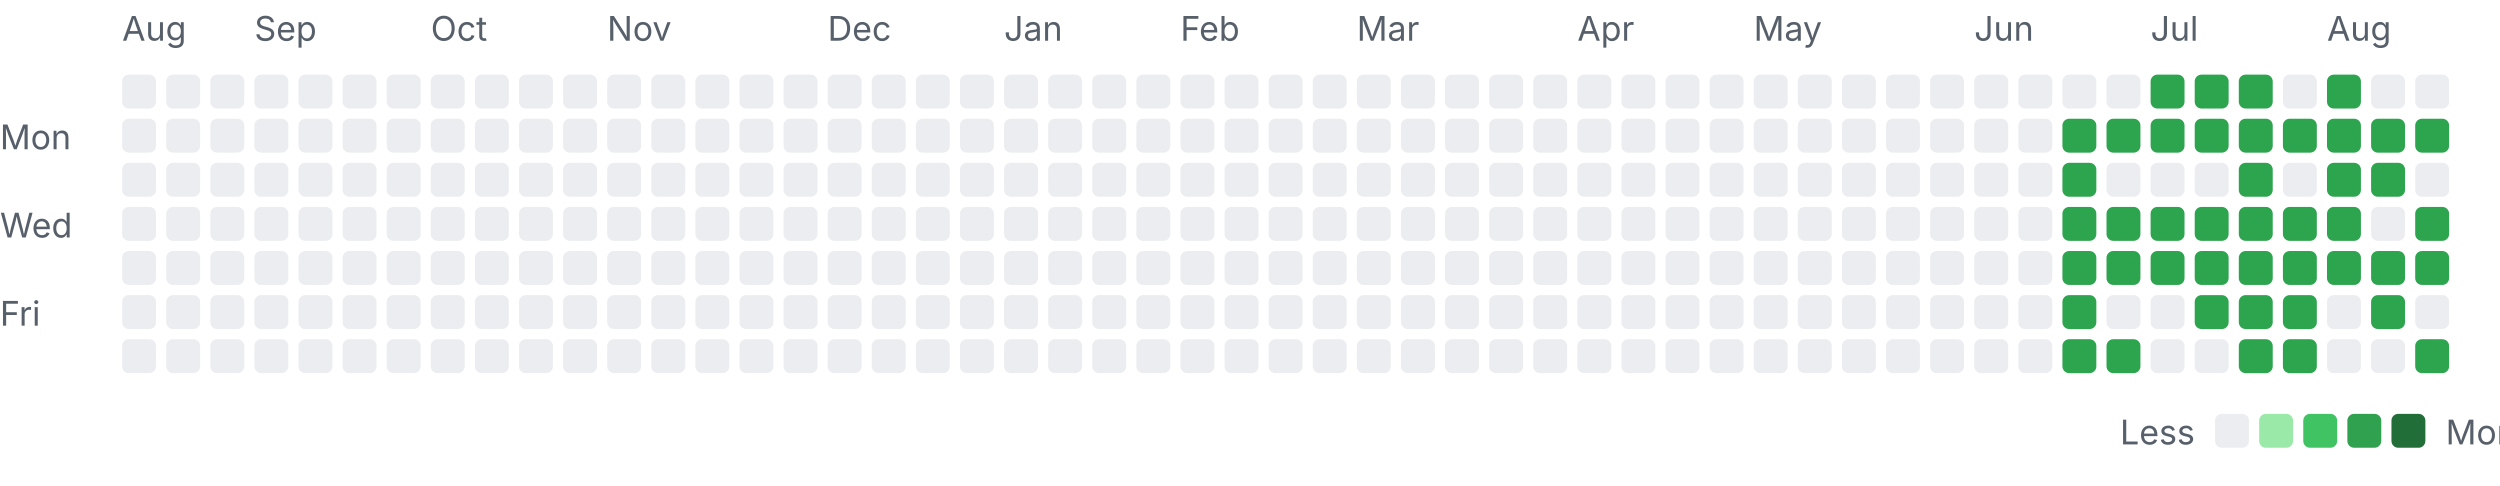
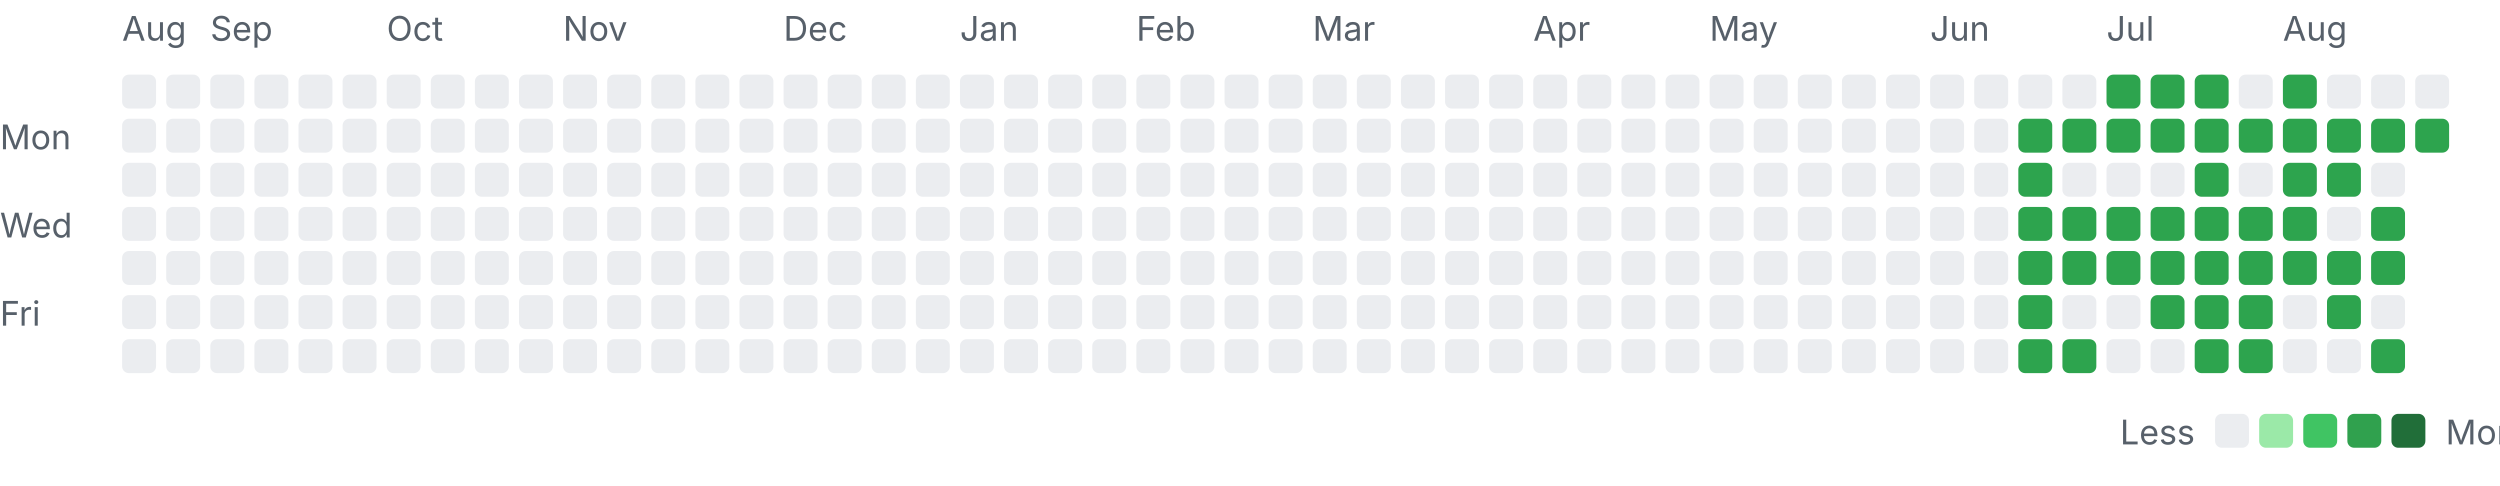
<svg xmlns="http://www.w3.org/2000/svg" viewBox="0 0 737 143" width="737" height="143" role="img" aria-label="Repository activity heatmap">
  <text x="36" y="12" font-size="10" fill="#57606a" font-family="-apple-system,BlinkMacSystemFont,Segoe UI,sans-serif">Aug</text>
-   <text x="75" y="12" font-size="10" fill="#57606a" font-family="-apple-system,BlinkMacSystemFont,Segoe UI,sans-serif">Sep</text>
-   <text x="127" y="12" font-size="10" fill="#57606a" font-family="-apple-system,BlinkMacSystemFont,Segoe UI,sans-serif">Oct</text>
-   <text x="179" y="12" font-size="10" fill="#57606a" font-family="-apple-system,BlinkMacSystemFont,Segoe UI,sans-serif">Nov</text>
-   <text x="244" y="12" font-size="10" fill="#57606a" font-family="-apple-system,BlinkMacSystemFont,Segoe UI,sans-serif">Dec</text>
-   <text x="296" y="12" font-size="10" fill="#57606a" font-family="-apple-system,BlinkMacSystemFont,Segoe UI,sans-serif">Jan</text>
-   <text x="348" y="12" font-size="10" fill="#57606a" font-family="-apple-system,BlinkMacSystemFont,Segoe UI,sans-serif">Feb</text>
-   <text x="400" y="12" font-size="10" fill="#57606a" font-family="-apple-system,BlinkMacSystemFont,Segoe UI,sans-serif">Mar</text>
-   <text x="465" y="12" font-size="10" fill="#57606a" font-family="-apple-system,BlinkMacSystemFont,Segoe UI,sans-serif">Apr</text>
-   <text x="517" y="12" font-size="10" fill="#57606a" font-family="-apple-system,BlinkMacSystemFont,Segoe UI,sans-serif">May</text>
-   <text x="582" y="12" font-size="10" fill="#57606a" font-family="-apple-system,BlinkMacSystemFont,Segoe UI,sans-serif">Jun</text>
-   <text x="634" y="12" font-size="10" fill="#57606a" font-family="-apple-system,BlinkMacSystemFont,Segoe UI,sans-serif">Jul</text>
-   <text x="686" y="12" font-size="10" fill="#57606a" font-family="-apple-system,BlinkMacSystemFont,Segoe UI,sans-serif">Aug</text>
+   <text x="62" y="12" font-size="10" fill="#57606a" font-family="-apple-system,BlinkMacSystemFont,Segoe UI,sans-serif">Sep</text>
+   <text x="114" y="12" font-size="10" fill="#57606a" font-family="-apple-system,BlinkMacSystemFont,Segoe UI,sans-serif">Oct</text>
+   <text x="166" y="12" font-size="10" fill="#57606a" font-family="-apple-system,BlinkMacSystemFont,Segoe UI,sans-serif">Nov</text>
+   <text x="231" y="12" font-size="10" fill="#57606a" font-family="-apple-system,BlinkMacSystemFont,Segoe UI,sans-serif">Dec</text>
+   <text x="283" y="12" font-size="10" fill="#57606a" font-family="-apple-system,BlinkMacSystemFont,Segoe UI,sans-serif">Jan</text>
+   <text x="335" y="12" font-size="10" fill="#57606a" font-family="-apple-system,BlinkMacSystemFont,Segoe UI,sans-serif">Feb</text>
+   <text x="387" y="12" font-size="10" fill="#57606a" font-family="-apple-system,BlinkMacSystemFont,Segoe UI,sans-serif">Mar</text>
+   <text x="452" y="12" font-size="10" fill="#57606a" font-family="-apple-system,BlinkMacSystemFont,Segoe UI,sans-serif">Apr</text>
+   <text x="504" y="12" font-size="10" fill="#57606a" font-family="-apple-system,BlinkMacSystemFont,Segoe UI,sans-serif">May</text>
+   <text x="569" y="12" font-size="10" fill="#57606a" font-family="-apple-system,BlinkMacSystemFont,Segoe UI,sans-serif">Jun</text>
+   <text x="621" y="12" font-size="10" fill="#57606a" font-family="-apple-system,BlinkMacSystemFont,Segoe UI,sans-serif">Jul</text>
+   <text x="673" y="12" font-size="10" fill="#57606a" font-family="-apple-system,BlinkMacSystemFont,Segoe UI,sans-serif">Aug</text>
  <text x="0" y="44" font-size="10" fill="#57606a" font-family="-apple-system,BlinkMacSystemFont,Segoe UI,sans-serif">Mon</text>
  <text x="0" y="70" font-size="10" fill="#57606a" font-family="-apple-system,BlinkMacSystemFont,Segoe UI,sans-serif">Wed</text>
  <text x="0" y="96" font-size="10" fill="#57606a" font-family="-apple-system,BlinkMacSystemFont,Segoe UI,sans-serif">Fri</text>
  <text x="625" y="131" font-size="10" fill="#57606a" font-family="-apple-system,BlinkMacSystemFont,Segoe UI,sans-serif">Less</text>
  <rect x="653" y="122" width="10" height="10" rx="2" fill="#ebedf0" />
  <rect x="666" y="122" width="10" height="10" rx="2" fill="#9be9a8" />
  <rect x="679" y="122" width="10" height="10" rx="2" fill="#40c463" />
  <rect x="692" y="122" width="10" height="10" rx="2" fill="#30a14e" />
  <rect x="705" y="122" width="10" height="10" rx="2" fill="#216e39" />
  <text x="721" y="131" font-size="10" fill="#57606a" font-family="-apple-system,BlinkMacSystemFont,Segoe UI,sans-serif">More</text>
  <rect x="36" y="22" width="10" height="10" rx="2" fill="#ebedf0" />
  <rect x="36" y="35" width="10" height="10" rx="2" fill="#ebedf0" />
  <rect x="36" y="48" width="10" height="10" rx="2" fill="#ebedf0" />
  <rect x="36" y="61" width="10" height="10" rx="2" fill="#ebedf0" />
  <rect x="36" y="74" width="10" height="10" rx="2" fill="#ebedf0" />
  <rect x="36" y="87" width="10" height="10" rx="2" fill="#ebedf0" />
  <rect x="36" y="100" width="10" height="10" rx="2" fill="#ebedf0" />
  <rect x="49" y="22" width="10" height="10" rx="2" fill="#ebedf0" />
  <rect x="49" y="35" width="10" height="10" rx="2" fill="#ebedf0" />
  <rect x="49" y="48" width="10" height="10" rx="2" fill="#ebedf0" />
  <rect x="49" y="61" width="10" height="10" rx="2" fill="#ebedf0" />
  <rect x="49" y="74" width="10" height="10" rx="2" fill="#ebedf0" />
  <rect x="49" y="87" width="10" height="10" rx="2" fill="#ebedf0" />
  <rect x="49" y="100" width="10" height="10" rx="2" fill="#ebedf0" />
  <rect x="62" y="22" width="10" height="10" rx="2" fill="#ebedf0" />
  <rect x="62" y="35" width="10" height="10" rx="2" fill="#ebedf0" />
  <rect x="62" y="48" width="10" height="10" rx="2" fill="#ebedf0" />
  <rect x="62" y="61" width="10" height="10" rx="2" fill="#ebedf0" />
  <rect x="62" y="74" width="10" height="10" rx="2" fill="#ebedf0" />
  <rect x="62" y="87" width="10" height="10" rx="2" fill="#ebedf0" />
  <rect x="62" y="100" width="10" height="10" rx="2" fill="#ebedf0" />
  <rect x="75" y="22" width="10" height="10" rx="2" fill="#ebedf0" />
  <rect x="75" y="35" width="10" height="10" rx="2" fill="#ebedf0" />
  <rect x="75" y="48" width="10" height="10" rx="2" fill="#ebedf0" />
  <rect x="75" y="61" width="10" height="10" rx="2" fill="#ebedf0" />
  <rect x="75" y="74" width="10" height="10" rx="2" fill="#ebedf0" />
  <rect x="75" y="87" width="10" height="10" rx="2" fill="#ebedf0" />
  <rect x="75" y="100" width="10" height="10" rx="2" fill="#ebedf0" />
  <rect x="88" y="22" width="10" height="10" rx="2" fill="#ebedf0" />
  <rect x="88" y="35" width="10" height="10" rx="2" fill="#ebedf0" />
  <rect x="88" y="48" width="10" height="10" rx="2" fill="#ebedf0" />
  <rect x="88" y="61" width="10" height="10" rx="2" fill="#ebedf0" />
  <rect x="88" y="74" width="10" height="10" rx="2" fill="#ebedf0" />
  <rect x="88" y="87" width="10" height="10" rx="2" fill="#ebedf0" />
  <rect x="88" y="100" width="10" height="10" rx="2" fill="#ebedf0" />
  <rect x="101" y="22" width="10" height="10" rx="2" fill="#ebedf0" />
  <rect x="101" y="35" width="10" height="10" rx="2" fill="#ebedf0" />
  <rect x="101" y="48" width="10" height="10" rx="2" fill="#ebedf0" />
  <rect x="101" y="61" width="10" height="10" rx="2" fill="#ebedf0" />
  <rect x="101" y="74" width="10" height="10" rx="2" fill="#ebedf0" />
  <rect x="101" y="87" width="10" height="10" rx="2" fill="#ebedf0" />
  <rect x="101" y="100" width="10" height="10" rx="2" fill="#ebedf0" />
  <rect x="114" y="22" width="10" height="10" rx="2" fill="#ebedf0" />
  <rect x="114" y="35" width="10" height="10" rx="2" fill="#ebedf0" />
  <rect x="114" y="48" width="10" height="10" rx="2" fill="#ebedf0" />
  <rect x="114" y="61" width="10" height="10" rx="2" fill="#ebedf0" />
  <rect x="114" y="74" width="10" height="10" rx="2" fill="#ebedf0" />
  <rect x="114" y="87" width="10" height="10" rx="2" fill="#ebedf0" />
  <rect x="114" y="100" width="10" height="10" rx="2" fill="#ebedf0" />
  <rect x="127" y="22" width="10" height="10" rx="2" fill="#ebedf0" />
  <rect x="127" y="35" width="10" height="10" rx="2" fill="#ebedf0" />
  <rect x="127" y="48" width="10" height="10" rx="2" fill="#ebedf0" />
  <rect x="127" y="61" width="10" height="10" rx="2" fill="#ebedf0" />
  <rect x="127" y="74" width="10" height="10" rx="2" fill="#ebedf0" />
  <rect x="127" y="87" width="10" height="10" rx="2" fill="#ebedf0" />
  <rect x="127" y="100" width="10" height="10" rx="2" fill="#ebedf0" />
  <rect x="140" y="22" width="10" height="10" rx="2" fill="#ebedf0" />
  <rect x="140" y="35" width="10" height="10" rx="2" fill="#ebedf0" />
  <rect x="140" y="48" width="10" height="10" rx="2" fill="#ebedf0" />
  <rect x="140" y="61" width="10" height="10" rx="2" fill="#ebedf0" />
  <rect x="140" y="74" width="10" height="10" rx="2" fill="#ebedf0" />
  <rect x="140" y="87" width="10" height="10" rx="2" fill="#ebedf0" />
  <rect x="140" y="100" width="10" height="10" rx="2" fill="#ebedf0" />
  <rect x="153" y="22" width="10" height="10" rx="2" fill="#ebedf0" />
  <rect x="153" y="35" width="10" height="10" rx="2" fill="#ebedf0" />
  <rect x="153" y="48" width="10" height="10" rx="2" fill="#ebedf0" />
  <rect x="153" y="61" width="10" height="10" rx="2" fill="#ebedf0" />
  <rect x="153" y="74" width="10" height="10" rx="2" fill="#ebedf0" />
  <rect x="153" y="87" width="10" height="10" rx="2" fill="#ebedf0" />
  <rect x="153" y="100" width="10" height="10" rx="2" fill="#ebedf0" />
  <rect x="166" y="22" width="10" height="10" rx="2" fill="#ebedf0" />
  <rect x="166" y="35" width="10" height="10" rx="2" fill="#ebedf0" />
  <rect x="166" y="48" width="10" height="10" rx="2" fill="#ebedf0" />
  <rect x="166" y="61" width="10" height="10" rx="2" fill="#ebedf0" />
  <rect x="166" y="74" width="10" height="10" rx="2" fill="#ebedf0" />
  <rect x="166" y="87" width="10" height="10" rx="2" fill="#ebedf0" />
  <rect x="166" y="100" width="10" height="10" rx="2" fill="#ebedf0" />
  <rect x="179" y="22" width="10" height="10" rx="2" fill="#ebedf0" />
  <rect x="179" y="35" width="10" height="10" rx="2" fill="#ebedf0" />
  <rect x="179" y="48" width="10" height="10" rx="2" fill="#ebedf0" />
  <rect x="179" y="61" width="10" height="10" rx="2" fill="#ebedf0" />
  <rect x="179" y="74" width="10" height="10" rx="2" fill="#ebedf0" />
  <rect x="179" y="87" width="10" height="10" rx="2" fill="#ebedf0" />
  <rect x="179" y="100" width="10" height="10" rx="2" fill="#ebedf0" />
  <rect x="192" y="22" width="10" height="10" rx="2" fill="#ebedf0" />
  <rect x="192" y="35" width="10" height="10" rx="2" fill="#ebedf0" />
  <rect x="192" y="48" width="10" height="10" rx="2" fill="#ebedf0" />
  <rect x="192" y="61" width="10" height="10" rx="2" fill="#ebedf0" />
  <rect x="192" y="74" width="10" height="10" rx="2" fill="#ebedf0" />
  <rect x="192" y="87" width="10" height="10" rx="2" fill="#ebedf0" />
  <rect x="192" y="100" width="10" height="10" rx="2" fill="#ebedf0" />
  <rect x="205" y="22" width="10" height="10" rx="2" fill="#ebedf0" />
  <rect x="205" y="35" width="10" height="10" rx="2" fill="#ebedf0" />
  <rect x="205" y="48" width="10" height="10" rx="2" fill="#ebedf0" />
  <rect x="205" y="61" width="10" height="10" rx="2" fill="#ebedf0" />
  <rect x="205" y="74" width="10" height="10" rx="2" fill="#ebedf0" />
  <rect x="205" y="87" width="10" height="10" rx="2" fill="#ebedf0" />
  <rect x="205" y="100" width="10" height="10" rx="2" fill="#ebedf0" />
  <rect x="218" y="22" width="10" height="10" rx="2" fill="#ebedf0" />
  <rect x="218" y="35" width="10" height="10" rx="2" fill="#ebedf0" />
  <rect x="218" y="48" width="10" height="10" rx="2" fill="#ebedf0" />
  <rect x="218" y="61" width="10" height="10" rx="2" fill="#ebedf0" />
  <rect x="218" y="74" width="10" height="10" rx="2" fill="#ebedf0" />
  <rect x="218" y="87" width="10" height="10" rx="2" fill="#ebedf0" />
  <rect x="218" y="100" width="10" height="10" rx="2" fill="#ebedf0" />
  <rect x="231" y="22" width="10" height="10" rx="2" fill="#ebedf0" />
  <rect x="231" y="35" width="10" height="10" rx="2" fill="#ebedf0" />
  <rect x="231" y="48" width="10" height="10" rx="2" fill="#ebedf0" />
  <rect x="231" y="61" width="10" height="10" rx="2" fill="#ebedf0" />
  <rect x="231" y="74" width="10" height="10" rx="2" fill="#ebedf0" />
  <rect x="231" y="87" width="10" height="10" rx="2" fill="#ebedf0" />
  <rect x="231" y="100" width="10" height="10" rx="2" fill="#ebedf0" />
  <rect x="244" y="22" width="10" height="10" rx="2" fill="#ebedf0" />
  <rect x="244" y="35" width="10" height="10" rx="2" fill="#ebedf0" />
  <rect x="244" y="48" width="10" height="10" rx="2" fill="#ebedf0" />
  <rect x="244" y="61" width="10" height="10" rx="2" fill="#ebedf0" />
  <rect x="244" y="74" width="10" height="10" rx="2" fill="#ebedf0" />
  <rect x="244" y="87" width="10" height="10" rx="2" fill="#ebedf0" />
  <rect x="244" y="100" width="10" height="10" rx="2" fill="#ebedf0" />
  <rect x="257" y="22" width="10" height="10" rx="2" fill="#ebedf0" />
  <rect x="257" y="35" width="10" height="10" rx="2" fill="#ebedf0" />
  <rect x="257" y="48" width="10" height="10" rx="2" fill="#ebedf0" />
  <rect x="257" y="61" width="10" height="10" rx="2" fill="#ebedf0" />
  <rect x="257" y="74" width="10" height="10" rx="2" fill="#ebedf0" />
  <rect x="257" y="87" width="10" height="10" rx="2" fill="#ebedf0" />
  <rect x="257" y="100" width="10" height="10" rx="2" fill="#ebedf0" />
  <rect x="270" y="22" width="10" height="10" rx="2" fill="#ebedf0" />
  <rect x="270" y="35" width="10" height="10" rx="2" fill="#ebedf0" />
  <rect x="270" y="48" width="10" height="10" rx="2" fill="#ebedf0" />
  <rect x="270" y="61" width="10" height="10" rx="2" fill="#ebedf0" />
  <rect x="270" y="74" width="10" height="10" rx="2" fill="#ebedf0" />
  <rect x="270" y="87" width="10" height="10" rx="2" fill="#ebedf0" />
  <rect x="270" y="100" width="10" height="10" rx="2" fill="#ebedf0" />
  <rect x="283" y="22" width="10" height="10" rx="2" fill="#ebedf0" />
  <rect x="283" y="35" width="10" height="10" rx="2" fill="#ebedf0" />
  <rect x="283" y="48" width="10" height="10" rx="2" fill="#ebedf0" />
  <rect x="283" y="61" width="10" height="10" rx="2" fill="#ebedf0" />
  <rect x="283" y="74" width="10" height="10" rx="2" fill="#ebedf0" />
  <rect x="283" y="87" width="10" height="10" rx="2" fill="#ebedf0" />
  <rect x="283" y="100" width="10" height="10" rx="2" fill="#ebedf0" />
  <rect x="296" y="22" width="10" height="10" rx="2" fill="#ebedf0" />
  <rect x="296" y="35" width="10" height="10" rx="2" fill="#ebedf0" />
  <rect x="296" y="48" width="10" height="10" rx="2" fill="#ebedf0" />
  <rect x="296" y="61" width="10" height="10" rx="2" fill="#ebedf0" />
  <rect x="296" y="74" width="10" height="10" rx="2" fill="#ebedf0" />
  <rect x="296" y="87" width="10" height="10" rx="2" fill="#ebedf0" />
  <rect x="296" y="100" width="10" height="10" rx="2" fill="#ebedf0" />
  <rect x="309" y="22" width="10" height="10" rx="2" fill="#ebedf0" />
  <rect x="309" y="35" width="10" height="10" rx="2" fill="#ebedf0" />
  <rect x="309" y="48" width="10" height="10" rx="2" fill="#ebedf0" />
  <rect x="309" y="61" width="10" height="10" rx="2" fill="#ebedf0" />
  <rect x="309" y="74" width="10" height="10" rx="2" fill="#ebedf0" />
  <rect x="309" y="87" width="10" height="10" rx="2" fill="#ebedf0" />
  <rect x="309" y="100" width="10" height="10" rx="2" fill="#ebedf0" />
  <rect x="322" y="22" width="10" height="10" rx="2" fill="#ebedf0" />
  <rect x="322" y="35" width="10" height="10" rx="2" fill="#ebedf0" />
  <rect x="322" y="48" width="10" height="10" rx="2" fill="#ebedf0" />
  <rect x="322" y="61" width="10" height="10" rx="2" fill="#ebedf0" />
  <rect x="322" y="74" width="10" height="10" rx="2" fill="#ebedf0" />
  <rect x="322" y="87" width="10" height="10" rx="2" fill="#ebedf0" />
  <rect x="322" y="100" width="10" height="10" rx="2" fill="#ebedf0" />
  <rect x="335" y="22" width="10" height="10" rx="2" fill="#ebedf0" />
  <rect x="335" y="35" width="10" height="10" rx="2" fill="#ebedf0" />
  <rect x="335" y="48" width="10" height="10" rx="2" fill="#ebedf0" />
  <rect x="335" y="61" width="10" height="10" rx="2" fill="#ebedf0" />
  <rect x="335" y="74" width="10" height="10" rx="2" fill="#ebedf0" />
  <rect x="335" y="87" width="10" height="10" rx="2" fill="#ebedf0" />
  <rect x="335" y="100" width="10" height="10" rx="2" fill="#ebedf0" />
  <rect x="348" y="22" width="10" height="10" rx="2" fill="#ebedf0" />
  <rect x="348" y="35" width="10" height="10" rx="2" fill="#ebedf0" />
  <rect x="348" y="48" width="10" height="10" rx="2" fill="#ebedf0" />
  <rect x="348" y="61" width="10" height="10" rx="2" fill="#ebedf0" />
  <rect x="348" y="74" width="10" height="10" rx="2" fill="#ebedf0" />
  <rect x="348" y="87" width="10" height="10" rx="2" fill="#ebedf0" />
  <rect x="348" y="100" width="10" height="10" rx="2" fill="#ebedf0" />
  <rect x="361" y="22" width="10" height="10" rx="2" fill="#ebedf0" />
  <rect x="361" y="35" width="10" height="10" rx="2" fill="#ebedf0" />
  <rect x="361" y="48" width="10" height="10" rx="2" fill="#ebedf0" />
  <rect x="361" y="61" width="10" height="10" rx="2" fill="#ebedf0" />
  <rect x="361" y="74" width="10" height="10" rx="2" fill="#ebedf0" />
  <rect x="361" y="87" width="10" height="10" rx="2" fill="#ebedf0" />
  <rect x="361" y="100" width="10" height="10" rx="2" fill="#ebedf0" />
  <rect x="374" y="22" width="10" height="10" rx="2" fill="#ebedf0" />
  <rect x="374" y="35" width="10" height="10" rx="2" fill="#ebedf0" />
  <rect x="374" y="48" width="10" height="10" rx="2" fill="#ebedf0" />
  <rect x="374" y="61" width="10" height="10" rx="2" fill="#ebedf0" />
  <rect x="374" y="74" width="10" height="10" rx="2" fill="#ebedf0" />
  <rect x="374" y="87" width="10" height="10" rx="2" fill="#ebedf0" />
  <rect x="374" y="100" width="10" height="10" rx="2" fill="#ebedf0" />
  <rect x="387" y="22" width="10" height="10" rx="2" fill="#ebedf0" />
  <rect x="387" y="35" width="10" height="10" rx="2" fill="#ebedf0" />
  <rect x="387" y="48" width="10" height="10" rx="2" fill="#ebedf0" />
  <rect x="387" y="61" width="10" height="10" rx="2" fill="#ebedf0" />
  <rect x="387" y="74" width="10" height="10" rx="2" fill="#ebedf0" />
  <rect x="387" y="87" width="10" height="10" rx="2" fill="#ebedf0" />
  <rect x="387" y="100" width="10" height="10" rx="2" fill="#ebedf0" />
  <rect x="400" y="22" width="10" height="10" rx="2" fill="#ebedf0" />
  <rect x="400" y="35" width="10" height="10" rx="2" fill="#ebedf0" />
  <rect x="400" y="48" width="10" height="10" rx="2" fill="#ebedf0" />
  <rect x="400" y="61" width="10" height="10" rx="2" fill="#ebedf0" />
  <rect x="400" y="74" width="10" height="10" rx="2" fill="#ebedf0" />
  <rect x="400" y="87" width="10" height="10" rx="2" fill="#ebedf0" />
  <rect x="400" y="100" width="10" height="10" rx="2" fill="#ebedf0" />
  <rect x="413" y="22" width="10" height="10" rx="2" fill="#ebedf0" />
  <rect x="413" y="35" width="10" height="10" rx="2" fill="#ebedf0" />
  <rect x="413" y="48" width="10" height="10" rx="2" fill="#ebedf0" />
  <rect x="413" y="61" width="10" height="10" rx="2" fill="#ebedf0" />
  <rect x="413" y="74" width="10" height="10" rx="2" fill="#ebedf0" />
  <rect x="413" y="87" width="10" height="10" rx="2" fill="#ebedf0" />
  <rect x="413" y="100" width="10" height="10" rx="2" fill="#ebedf0" />
  <rect x="426" y="22" width="10" height="10" rx="2" fill="#ebedf0" />
  <rect x="426" y="35" width="10" height="10" rx="2" fill="#ebedf0" />
  <rect x="426" y="48" width="10" height="10" rx="2" fill="#ebedf0" />
  <rect x="426" y="61" width="10" height="10" rx="2" fill="#ebedf0" />
  <rect x="426" y="74" width="10" height="10" rx="2" fill="#ebedf0" />
  <rect x="426" y="87" width="10" height="10" rx="2" fill="#ebedf0" />
  <rect x="426" y="100" width="10" height="10" rx="2" fill="#ebedf0" />
  <rect x="439" y="22" width="10" height="10" rx="2" fill="#ebedf0" />
  <rect x="439" y="35" width="10" height="10" rx="2" fill="#ebedf0" />
  <rect x="439" y="48" width="10" height="10" rx="2" fill="#ebedf0" />
  <rect x="439" y="61" width="10" height="10" rx="2" fill="#ebedf0" />
  <rect x="439" y="74" width="10" height="10" rx="2" fill="#ebedf0" />
  <rect x="439" y="87" width="10" height="10" rx="2" fill="#ebedf0" />
  <rect x="439" y="100" width="10" height="10" rx="2" fill="#ebedf0" />
  <rect x="452" y="22" width="10" height="10" rx="2" fill="#ebedf0" />
  <rect x="452" y="35" width="10" height="10" rx="2" fill="#ebedf0" />
  <rect x="452" y="48" width="10" height="10" rx="2" fill="#ebedf0" />
  <rect x="452" y="61" width="10" height="10" rx="2" fill="#ebedf0" />
  <rect x="452" y="74" width="10" height="10" rx="2" fill="#ebedf0" />
  <rect x="452" y="87" width="10" height="10" rx="2" fill="#ebedf0" />
  <rect x="452" y="100" width="10" height="10" rx="2" fill="#ebedf0" />
  <rect x="465" y="22" width="10" height="10" rx="2" fill="#ebedf0" />
  <rect x="465" y="35" width="10" height="10" rx="2" fill="#ebedf0" />
  <rect x="465" y="48" width="10" height="10" rx="2" fill="#ebedf0" />
  <rect x="465" y="61" width="10" height="10" rx="2" fill="#ebedf0" />
  <rect x="465" y="74" width="10" height="10" rx="2" fill="#ebedf0" />
  <rect x="465" y="87" width="10" height="10" rx="2" fill="#ebedf0" />
  <rect x="465" y="100" width="10" height="10" rx="2" fill="#ebedf0" />
  <rect x="478" y="22" width="10" height="10" rx="2" fill="#ebedf0" />
  <rect x="478" y="35" width="10" height="10" rx="2" fill="#ebedf0" />
  <rect x="478" y="48" width="10" height="10" rx="2" fill="#ebedf0" />
  <rect x="478" y="61" width="10" height="10" rx="2" fill="#ebedf0" />
  <rect x="478" y="74" width="10" height="10" rx="2" fill="#ebedf0" />
  <rect x="478" y="87" width="10" height="10" rx="2" fill="#ebedf0" />
  <rect x="478" y="100" width="10" height="10" rx="2" fill="#ebedf0" />
  <rect x="491" y="22" width="10" height="10" rx="2" fill="#ebedf0" />
  <rect x="491" y="35" width="10" height="10" rx="2" fill="#ebedf0" />
  <rect x="491" y="48" width="10" height="10" rx="2" fill="#ebedf0" />
  <rect x="491" y="61" width="10" height="10" rx="2" fill="#ebedf0" />
  <rect x="491" y="74" width="10" height="10" rx="2" fill="#ebedf0" />
  <rect x="491" y="87" width="10" height="10" rx="2" fill="#ebedf0" />
  <rect x="491" y="100" width="10" height="10" rx="2" fill="#ebedf0" />
  <rect x="504" y="22" width="10" height="10" rx="2" fill="#ebedf0" />
  <rect x="504" y="35" width="10" height="10" rx="2" fill="#ebedf0" />
  <rect x="504" y="48" width="10" height="10" rx="2" fill="#ebedf0" />
  <rect x="504" y="61" width="10" height="10" rx="2" fill="#ebedf0" />
  <rect x="504" y="74" width="10" height="10" rx="2" fill="#ebedf0" />
  <rect x="504" y="87" width="10" height="10" rx="2" fill="#ebedf0" />
  <rect x="504" y="100" width="10" height="10" rx="2" fill="#ebedf0" />
  <rect x="517" y="22" width="10" height="10" rx="2" fill="#ebedf0" />
  <rect x="517" y="35" width="10" height="10" rx="2" fill="#ebedf0" />
  <rect x="517" y="48" width="10" height="10" rx="2" fill="#ebedf0" />
  <rect x="517" y="61" width="10" height="10" rx="2" fill="#ebedf0" />
  <rect x="517" y="74" width="10" height="10" rx="2" fill="#ebedf0" />
  <rect x="517" y="87" width="10" height="10" rx="2" fill="#ebedf0" />
  <rect x="517" y="100" width="10" height="10" rx="2" fill="#ebedf0" />
  <rect x="530" y="22" width="10" height="10" rx="2" fill="#ebedf0" />
  <rect x="530" y="35" width="10" height="10" rx="2" fill="#ebedf0" />
  <rect x="530" y="48" width="10" height="10" rx="2" fill="#ebedf0" />
  <rect x="530" y="61" width="10" height="10" rx="2" fill="#ebedf0" />
  <rect x="530" y="74" width="10" height="10" rx="2" fill="#ebedf0" />
  <rect x="530" y="87" width="10" height="10" rx="2" fill="#ebedf0" />
  <rect x="530" y="100" width="10" height="10" rx="2" fill="#ebedf0" />
  <rect x="543" y="22" width="10" height="10" rx="2" fill="#ebedf0" />
  <rect x="543" y="35" width="10" height="10" rx="2" fill="#ebedf0" />
  <rect x="543" y="48" width="10" height="10" rx="2" fill="#ebedf0" />
  <rect x="543" y="61" width="10" height="10" rx="2" fill="#ebedf0" />
  <rect x="543" y="74" width="10" height="10" rx="2" fill="#ebedf0" />
  <rect x="543" y="87" width="10" height="10" rx="2" fill="#ebedf0" />
  <rect x="543" y="100" width="10" height="10" rx="2" fill="#ebedf0" />
  <rect x="556" y="22" width="10" height="10" rx="2" fill="#ebedf0" />
  <rect x="556" y="35" width="10" height="10" rx="2" fill="#ebedf0" />
  <rect x="556" y="48" width="10" height="10" rx="2" fill="#ebedf0" />
  <rect x="556" y="61" width="10" height="10" rx="2" fill="#ebedf0" />
  <rect x="556" y="74" width="10" height="10" rx="2" fill="#ebedf0" />
  <rect x="556" y="87" width="10" height="10" rx="2" fill="#ebedf0" />
  <rect x="556" y="100" width="10" height="10" rx="2" fill="#ebedf0" />
  <rect x="569" y="22" width="10" height="10" rx="2" fill="#ebedf0" />
  <rect x="569" y="35" width="10" height="10" rx="2" fill="#ebedf0" />
  <rect x="569" y="48" width="10" height="10" rx="2" fill="#ebedf0" />
  <rect x="569" y="61" width="10" height="10" rx="2" fill="#ebedf0" />
  <rect x="569" y="74" width="10" height="10" rx="2" fill="#ebedf0" />
  <rect x="569" y="87" width="10" height="10" rx="2" fill="#ebedf0" />
  <rect x="569" y="100" width="10" height="10" rx="2" fill="#ebedf0" />
  <rect x="582" y="22" width="10" height="10" rx="2" fill="#ebedf0" />
  <rect x="582" y="35" width="10" height="10" rx="2" fill="#ebedf0" />
  <rect x="582" y="48" width="10" height="10" rx="2" fill="#ebedf0" />
  <rect x="582" y="61" width="10" height="10" rx="2" fill="#ebedf0" />
  <rect x="582" y="74" width="10" height="10" rx="2" fill="#ebedf0" />
  <rect x="582" y="87" width="10" height="10" rx="2" fill="#ebedf0" />
  <rect x="582" y="100" width="10" height="10" rx="2" fill="#ebedf0" />
  <rect x="595" y="22" width="10" height="10" rx="2" fill="#ebedf0" />
-   <rect x="595" y="35" width="10" height="10" rx="2" fill="#ebedf0" />
-   <rect x="595" y="48" width="10" height="10" rx="2" fill="#ebedf0" />
-   <rect x="595" y="61" width="10" height="10" rx="2" fill="#ebedf0" />
-   <rect x="595" y="74" width="10" height="10" rx="2" fill="#ebedf0" />
-   <rect x="595" y="87" width="10" height="10" rx="2" fill="#ebedf0" />
-   <rect x="595" y="100" width="10" height="10" rx="2" fill="#ebedf0" />
+   <rect x="595" y="35" width="10" height="10" rx="2" fill="#2da44e" />
+   <rect x="595" y="48" width="10" height="10" rx="2" fill="#2da44e" />
+   <rect x="595" y="61" width="10" height="10" rx="2" fill="#2da44e" />
+   <rect x="595" y="74" width="10" height="10" rx="2" fill="#2da44e" />
+   <rect x="595" y="87" width="10" height="10" rx="2" fill="#2da44e" />
+   <rect x="595" y="100" width="10" height="10" rx="2" fill="#2da44e" />
  <rect x="608" y="22" width="10" height="10" rx="2" fill="#ebedf0" />
  <rect x="608" y="35" width="10" height="10" rx="2" fill="#2da44e" />
-   <rect x="608" y="48" width="10" height="10" rx="2" fill="#2da44e" />
+   <rect x="608" y="48" width="10" height="10" rx="2" fill="#ebedf0" />
  <rect x="608" y="61" width="10" height="10" rx="2" fill="#2da44e" />
  <rect x="608" y="74" width="10" height="10" rx="2" fill="#2da44e" />
-   <rect x="608" y="87" width="10" height="10" rx="2" fill="#2da44e" />
+   <rect x="608" y="87" width="10" height="10" rx="2" fill="#ebedf0" />
  <rect x="608" y="100" width="10" height="10" rx="2" fill="#2da44e" />
-   <rect x="621" y="22" width="10" height="10" rx="2" fill="#ebedf0" />
+   <rect x="621" y="22" width="10" height="10" rx="2" fill="#2da44e" />
  <rect x="621" y="35" width="10" height="10" rx="2" fill="#2da44e" />
  <rect x="621" y="48" width="10" height="10" rx="2" fill="#ebedf0" />
  <rect x="621" y="61" width="10" height="10" rx="2" fill="#2da44e" />
  <rect x="621" y="74" width="10" height="10" rx="2" fill="#2da44e" />
  <rect x="621" y="87" width="10" height="10" rx="2" fill="#ebedf0" />
-   <rect x="621" y="100" width="10" height="10" rx="2" fill="#2da44e" />
+   <rect x="621" y="100" width="10" height="10" rx="2" fill="#ebedf0" />
  <rect x="634" y="22" width="10" height="10" rx="2" fill="#2da44e" />
  <rect x="634" y="35" width="10" height="10" rx="2" fill="#2da44e" />
  <rect x="634" y="48" width="10" height="10" rx="2" fill="#ebedf0" />
  <rect x="634" y="61" width="10" height="10" rx="2" fill="#2da44e" />
  <rect x="634" y="74" width="10" height="10" rx="2" fill="#2da44e" />
-   <rect x="634" y="87" width="10" height="10" rx="2" fill="#ebedf0" />
+   <rect x="634" y="87" width="10" height="10" rx="2" fill="#2da44e" />
  <rect x="634" y="100" width="10" height="10" rx="2" fill="#ebedf0" />
  <rect x="647" y="22" width="10" height="10" rx="2" fill="#2da44e" />
  <rect x="647" y="35" width="10" height="10" rx="2" fill="#2da44e" />
-   <rect x="647" y="48" width="10" height="10" rx="2" fill="#ebedf0" />
+   <rect x="647" y="48" width="10" height="10" rx="2" fill="#2da44e" />
  <rect x="647" y="61" width="10" height="10" rx="2" fill="#2da44e" />
  <rect x="647" y="74" width="10" height="10" rx="2" fill="#2da44e" />
  <rect x="647" y="87" width="10" height="10" rx="2" fill="#2da44e" />
-   <rect x="647" y="100" width="10" height="10" rx="2" fill="#ebedf0" />
-   <rect x="660" y="22" width="10" height="10" rx="2" fill="#2da44e" />
+   <rect x="647" y="100" width="10" height="10" rx="2" fill="#2da44e" />
+   <rect x="660" y="22" width="10" height="10" rx="2" fill="#ebedf0" />
  <rect x="660" y="35" width="10" height="10" rx="2" fill="#2da44e" />
-   <rect x="660" y="48" width="10" height="10" rx="2" fill="#2da44e" />
+   <rect x="660" y="48" width="10" height="10" rx="2" fill="#ebedf0" />
  <rect x="660" y="61" width="10" height="10" rx="2" fill="#2da44e" />
  <rect x="660" y="74" width="10" height="10" rx="2" fill="#2da44e" />
  <rect x="660" y="87" width="10" height="10" rx="2" fill="#2da44e" />
  <rect x="660" y="100" width="10" height="10" rx="2" fill="#2da44e" />
-   <rect x="673" y="22" width="10" height="10" rx="2" fill="#ebedf0" />
+   <rect x="673" y="22" width="10" height="10" rx="2" fill="#2da44e" />
  <rect x="673" y="35" width="10" height="10" rx="2" fill="#2da44e" />
-   <rect x="673" y="48" width="10" height="10" rx="2" fill="#ebedf0" />
+   <rect x="673" y="48" width="10" height="10" rx="2" fill="#2da44e" />
  <rect x="673" y="61" width="10" height="10" rx="2" fill="#2da44e" />
  <rect x="673" y="74" width="10" height="10" rx="2" fill="#2da44e" />
-   <rect x="673" y="87" width="10" height="10" rx="2" fill="#2da44e" />
-   <rect x="673" y="100" width="10" height="10" rx="2" fill="#2da44e" />
-   <rect x="686" y="22" width="10" height="10" rx="2" fill="#2da44e" />
+   <rect x="673" y="87" width="10" height="10" rx="2" fill="#ebedf0" />
+   <rect x="673" y="100" width="10" height="10" rx="2" fill="#ebedf0" />
+   <rect x="686" y="22" width="10" height="10" rx="2" fill="#ebedf0" />
  <rect x="686" y="35" width="10" height="10" rx="2" fill="#2da44e" />
  <rect x="686" y="48" width="10" height="10" rx="2" fill="#2da44e" />
-   <rect x="686" y="61" width="10" height="10" rx="2" fill="#2da44e" />
+   <rect x="686" y="61" width="10" height="10" rx="2" fill="#ebedf0" />
  <rect x="686" y="74" width="10" height="10" rx="2" fill="#2da44e" />
-   <rect x="686" y="87" width="10" height="10" rx="2" fill="#ebedf0" />
+   <rect x="686" y="87" width="10" height="10" rx="2" fill="#2da44e" />
  <rect x="686" y="100" width="10" height="10" rx="2" fill="#ebedf0" />
  <rect x="699" y="22" width="10" height="10" rx="2" fill="#ebedf0" />
  <rect x="699" y="35" width="10" height="10" rx="2" fill="#2da44e" />
-   <rect x="699" y="48" width="10" height="10" rx="2" fill="#2da44e" />
-   <rect x="699" y="61" width="10" height="10" rx="2" fill="#ebedf0" />
+   <rect x="699" y="48" width="10" height="10" rx="2" fill="#ebedf0" />
+   <rect x="699" y="61" width="10" height="10" rx="2" fill="#2da44e" />
  <rect x="699" y="74" width="10" height="10" rx="2" fill="#2da44e" />
-   <rect x="699" y="87" width="10" height="10" rx="2" fill="#2da44e" />
-   <rect x="699" y="100" width="10" height="10" rx="2" fill="#ebedf0" />
+   <rect x="699" y="87" width="10" height="10" rx="2" fill="#ebedf0" />
+   <rect x="699" y="100" width="10" height="10" rx="2" fill="#2da44e" />
  <rect x="712" y="22" width="10" height="10" rx="2" fill="#ebedf0" />
  <rect x="712" y="35" width="10" height="10" rx="2" fill="#2da44e" />
-   <rect x="712" y="48" width="10" height="10" rx="2" fill="#ebedf0" />
-   <rect x="712" y="61" width="10" height="10" rx="2" fill="#2da44e" />
-   <rect x="712" y="74" width="10" height="10" rx="2" fill="#2da44e" />
-   <rect x="712" y="87" width="10" height="10" rx="2" fill="#ebedf0" />
-   <rect x="712" y="100" width="10" height="10" rx="2" fill="#2da44e" />
</svg>
